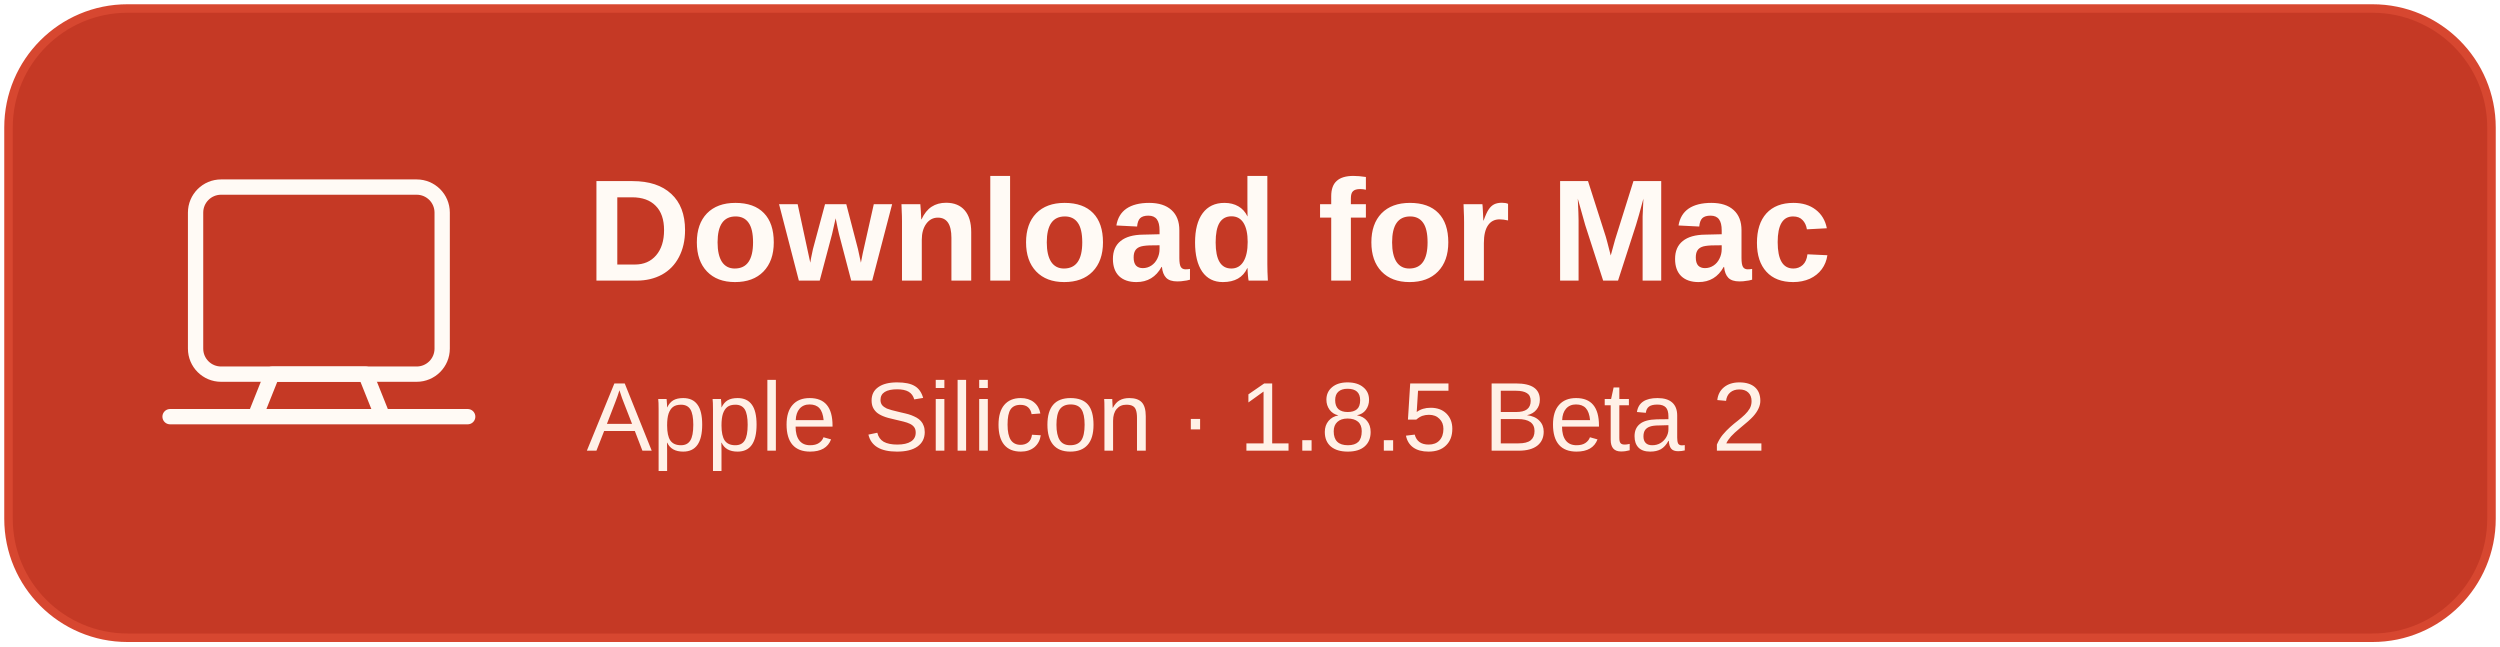
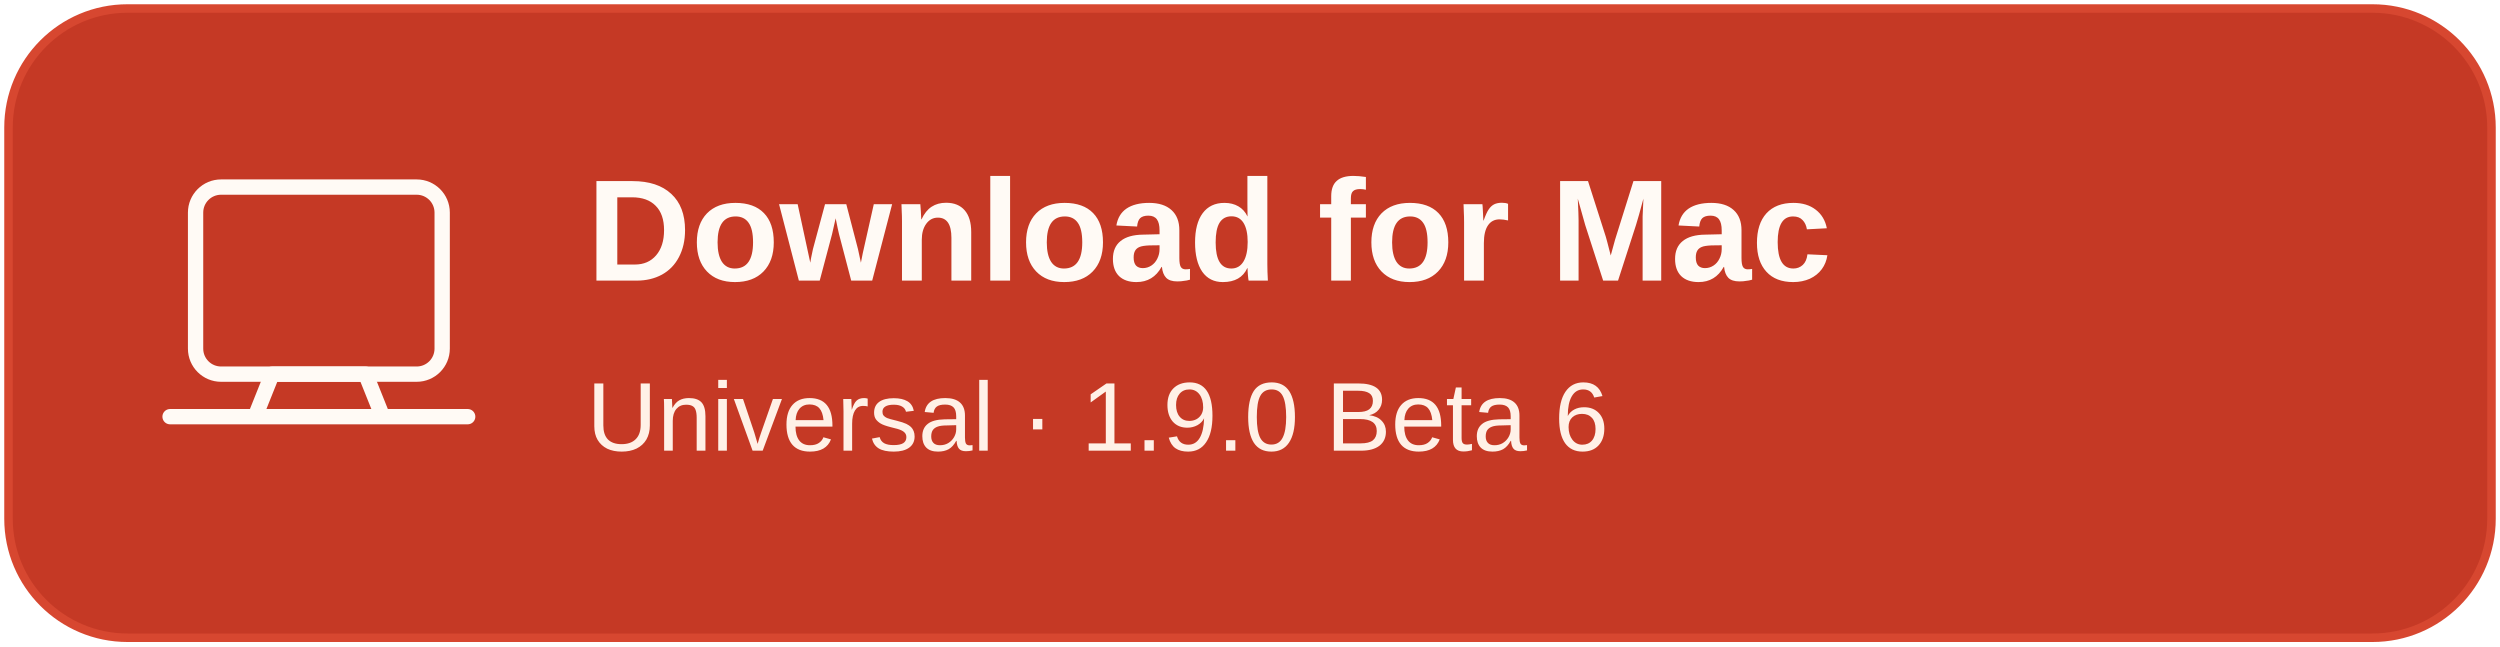
<svg xmlns="http://www.w3.org/2000/svg" width="294" height="76" viewBox="0 0 294 76" role="img" aria-labelledby="title desc">
  <rect x="1" y="1" width="292" height="74" rx="14" fill="#c53925" stroke="#d74730" />
  <g fill="none" stroke="#fffaf5" stroke-width="1.8" stroke-linecap="round" stroke-linejoin="round">
    <rect x="23" y="22" width="29" height="22" rx="3" />
    <path d="M20 49h35M30 49l2-5h11l2 5" />
  </g>
  <text x="69" y="33" fill="#fffaf5" font-family="Arial, Helvetica, sans-serif" font-size="17" font-weight="700">Download for Mac</text>
-   <text x="69" y="53" fill="#fff1e7" font-family="Arial, Helvetica, sans-serif" font-size="11.5">Apple Silicon · 1.8.5 Beta 2</text>
+   <text x="69" y="53" fill="#fff1e7" font-family="Arial, Helvetica, sans-serif" font-size="11.5">Universal · 1.9.0 Beta 6</text>
</svg>
